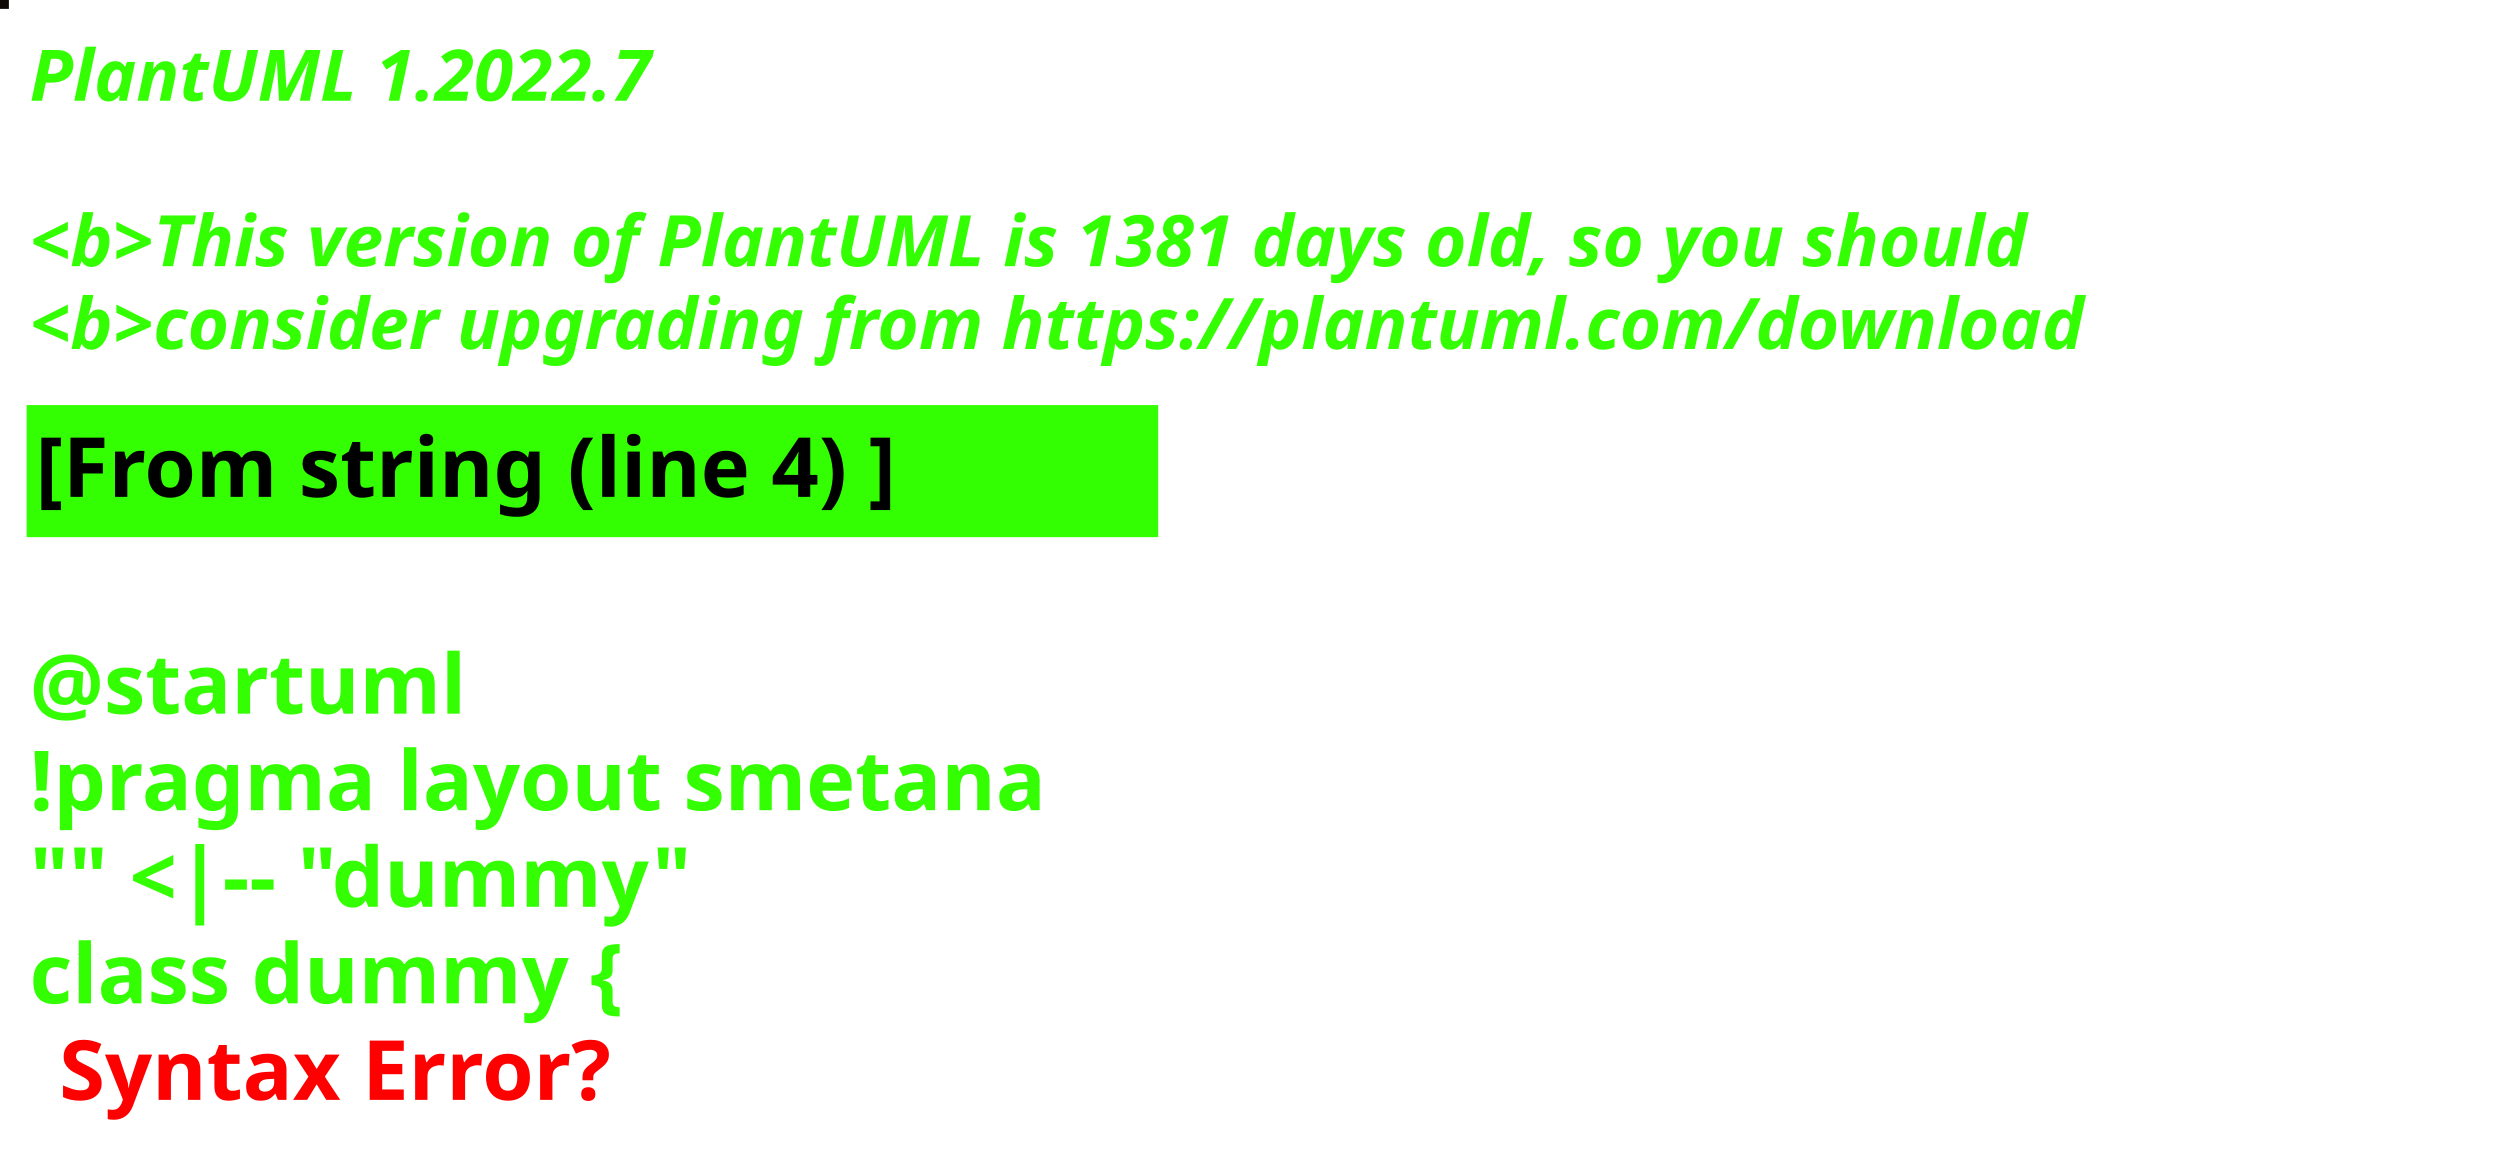
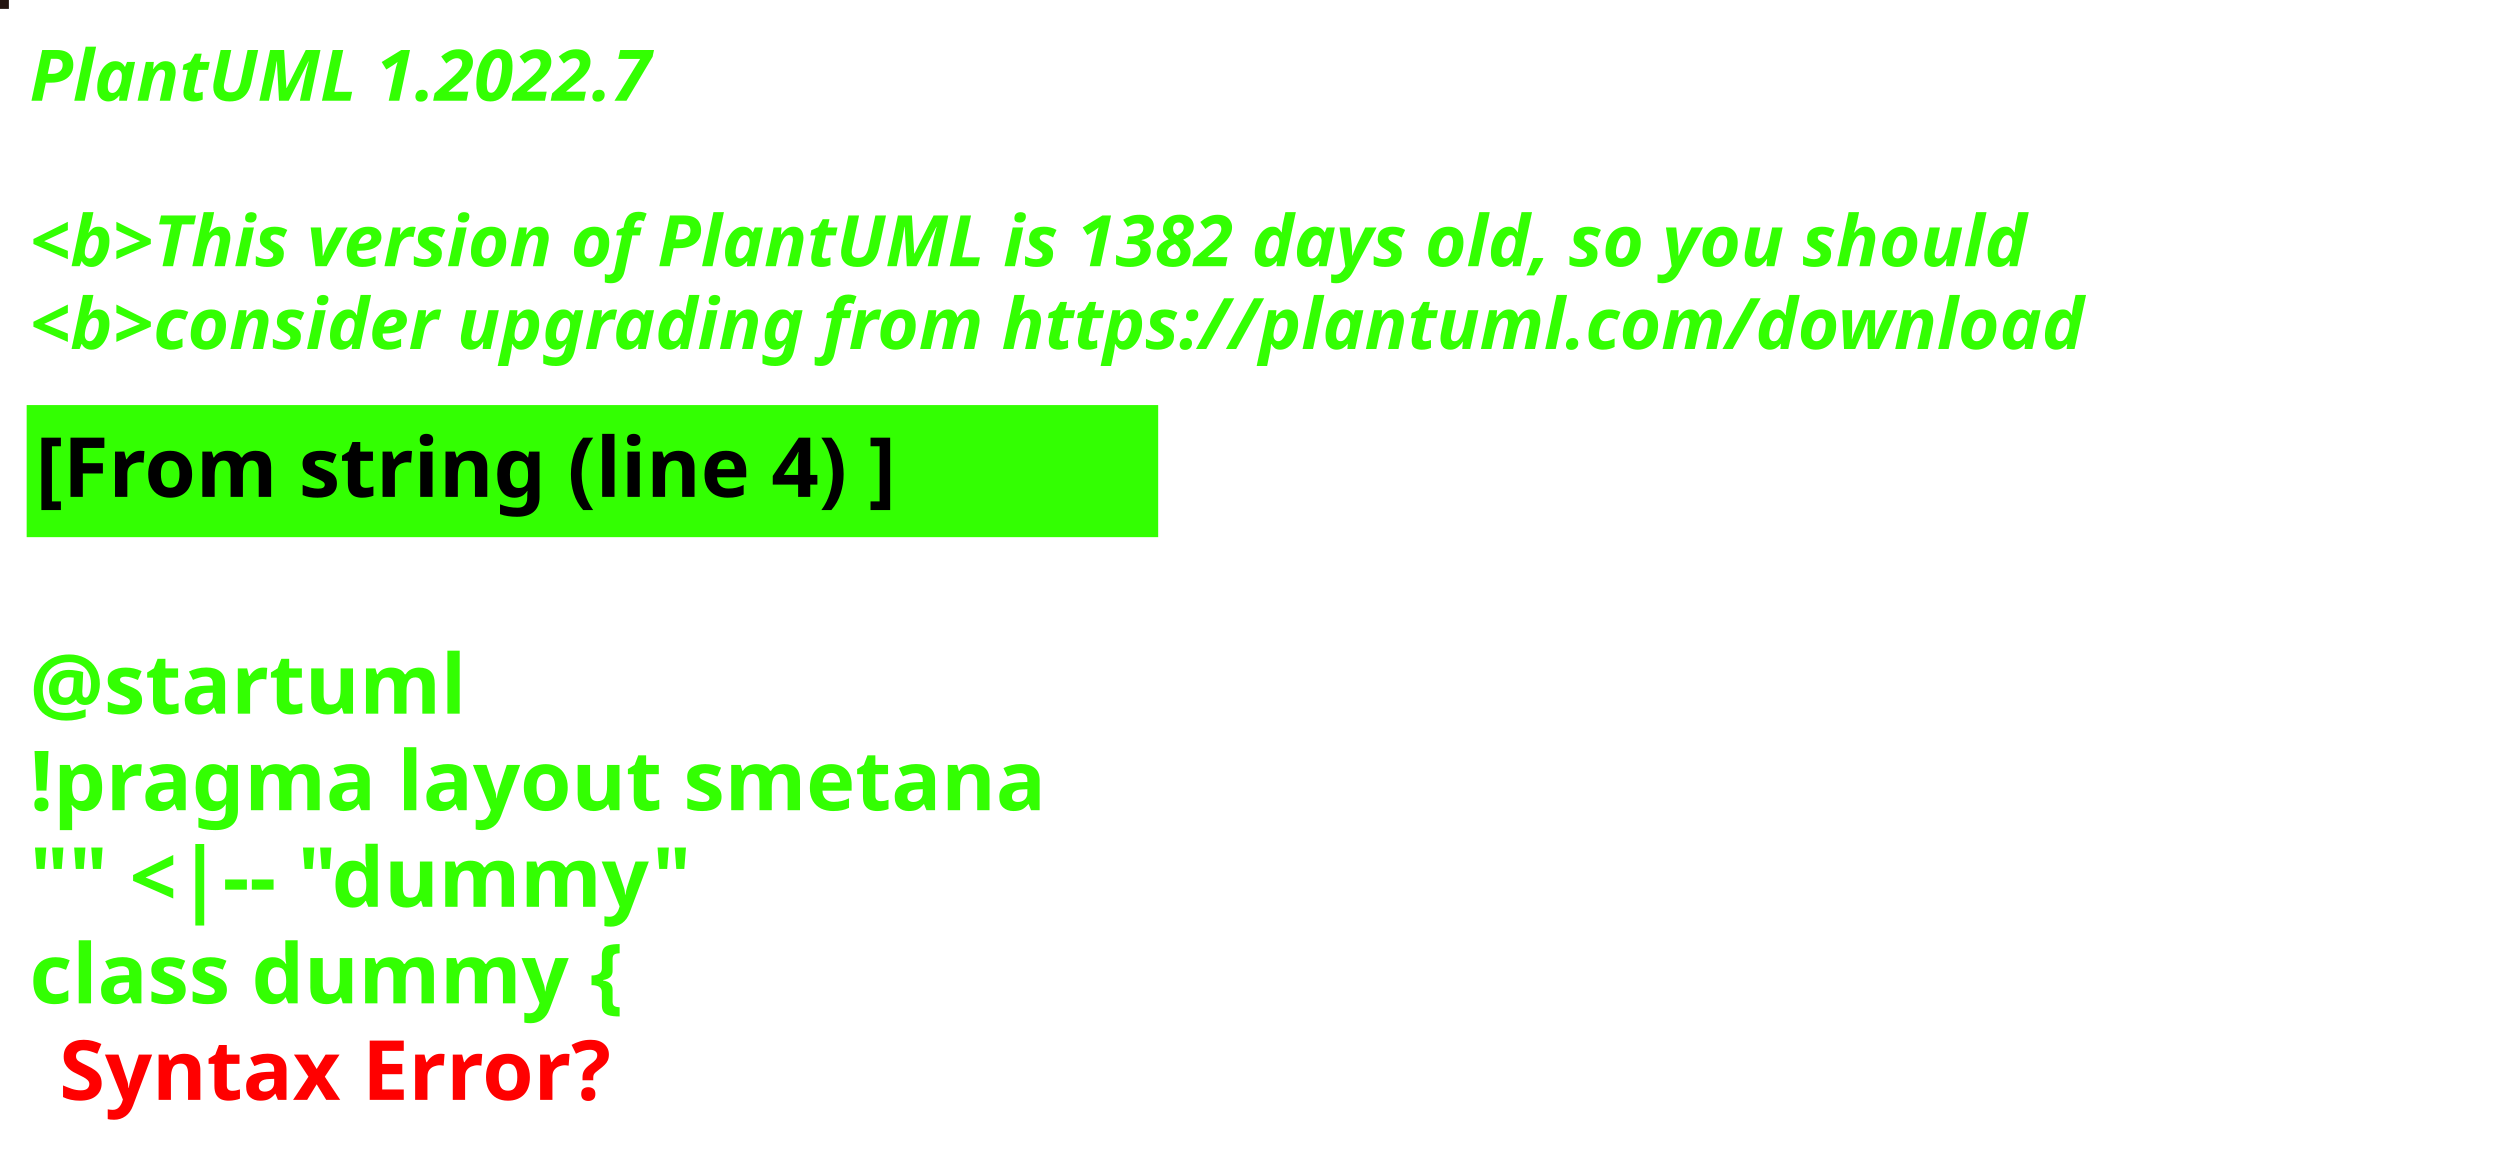
<svg xmlns="http://www.w3.org/2000/svg" contentStyleType="text/css" height="194px" preserveAspectRatio="none" style="width:422px;height:194px;background:#000000;" version="1.1" viewBox="0 0 422 194" width="422px" zoomAndPan="magnify">
  <defs />
  <g>
-     <rect fill="#0E0A07" height="1" style="stroke:#0E0A07;stroke-width:1.0;" width="1" x="0" y="0" />
+     <rect fill="#241511" height="1" style="stroke:#241511;stroke-width:1.0;" width="1" x="0" y="0" />
    <text fill="#33FF02" font-family="sans-serif" font-size="12" font-style="italic" font-weight="bold" lengthAdjust="spacing" textLength="127" x="5" y="17">PlantUML 1.2022.7</text>
    <text fill="#33FF02" font-family="sans-serif" font-size="12" font-style="italic" font-weight="bold" lengthAdjust="spacing" textLength="4" x="5" y="30.969"> </text>
-     <text fill="#33FF02" font-family="sans-serif" font-size="12" font-style="italic" font-weight="bold" lengthAdjust="spacing" textLength="407" x="5" y="44.938">&lt;b&gt;This version of PlantUML is 1381 days old, so you should</text>
+     <text fill="#33FF02" font-family="sans-serif" font-size="12" font-style="italic" font-weight="bold" lengthAdjust="spacing" textLength="407" x="5" y="44.938">&lt;b&gt;This version of PlantUML is 1382 days old, so you should</text>
    <text fill="#33FF02" font-family="sans-serif" font-size="12" font-style="italic" font-weight="bold" lengthAdjust="spacing" textLength="408" x="5" y="58.906">&lt;b&gt;consider upgrading from https://plantuml.com/download</text>
    <rect fill="#33FF02" height="21.297" style="stroke:#33FF02;stroke-width:1.0;" width="190" x="5" y="68.875" />
    <text fill="#000000" font-family="sans-serif" font-size="14" font-weight="bold" lengthAdjust="spacing" textLength="168" x="6" y="83.875">[From string (line 4) ]</text>
    <text fill="#33FF02" font-family="sans-serif" font-size="14" font-weight="bold" lengthAdjust="spacing" textLength="5" x="5" y="104.172"> </text>
    <text fill="#33FF02" font-family="sans-serif" font-size="14" font-weight="bold" lengthAdjust="spacing" textLength="79" x="5" y="120.469">@startuml</text>
    <text fill="#33FF02" font-family="sans-serif" font-size="14" font-weight="bold" lengthAdjust="spacing" textLength="190" x="5" y="136.766">!pragma layout smetana</text>
    <text fill="#33FF02" font-family="sans-serif" font-size="14" font-weight="bold" lengthAdjust="spacing" textLength="124" x="5" y="153.062">"" &lt;|-- "dummy"</text>
    <text fill="#33FF02" font-family="sans-serif" font-size="14" font-weight="bold" lengthAdjust="spacing" text-decoration="wavy underline" textLength="117" x="5" y="169.359">class dummy {</text>
    <text fill="#FF0000" font-family="sans-serif" font-size="14" font-weight="bold" lengthAdjust="spacing" textLength="106" x="10" y="185.656">Syntax Error?</text>
  </g>
</svg>
